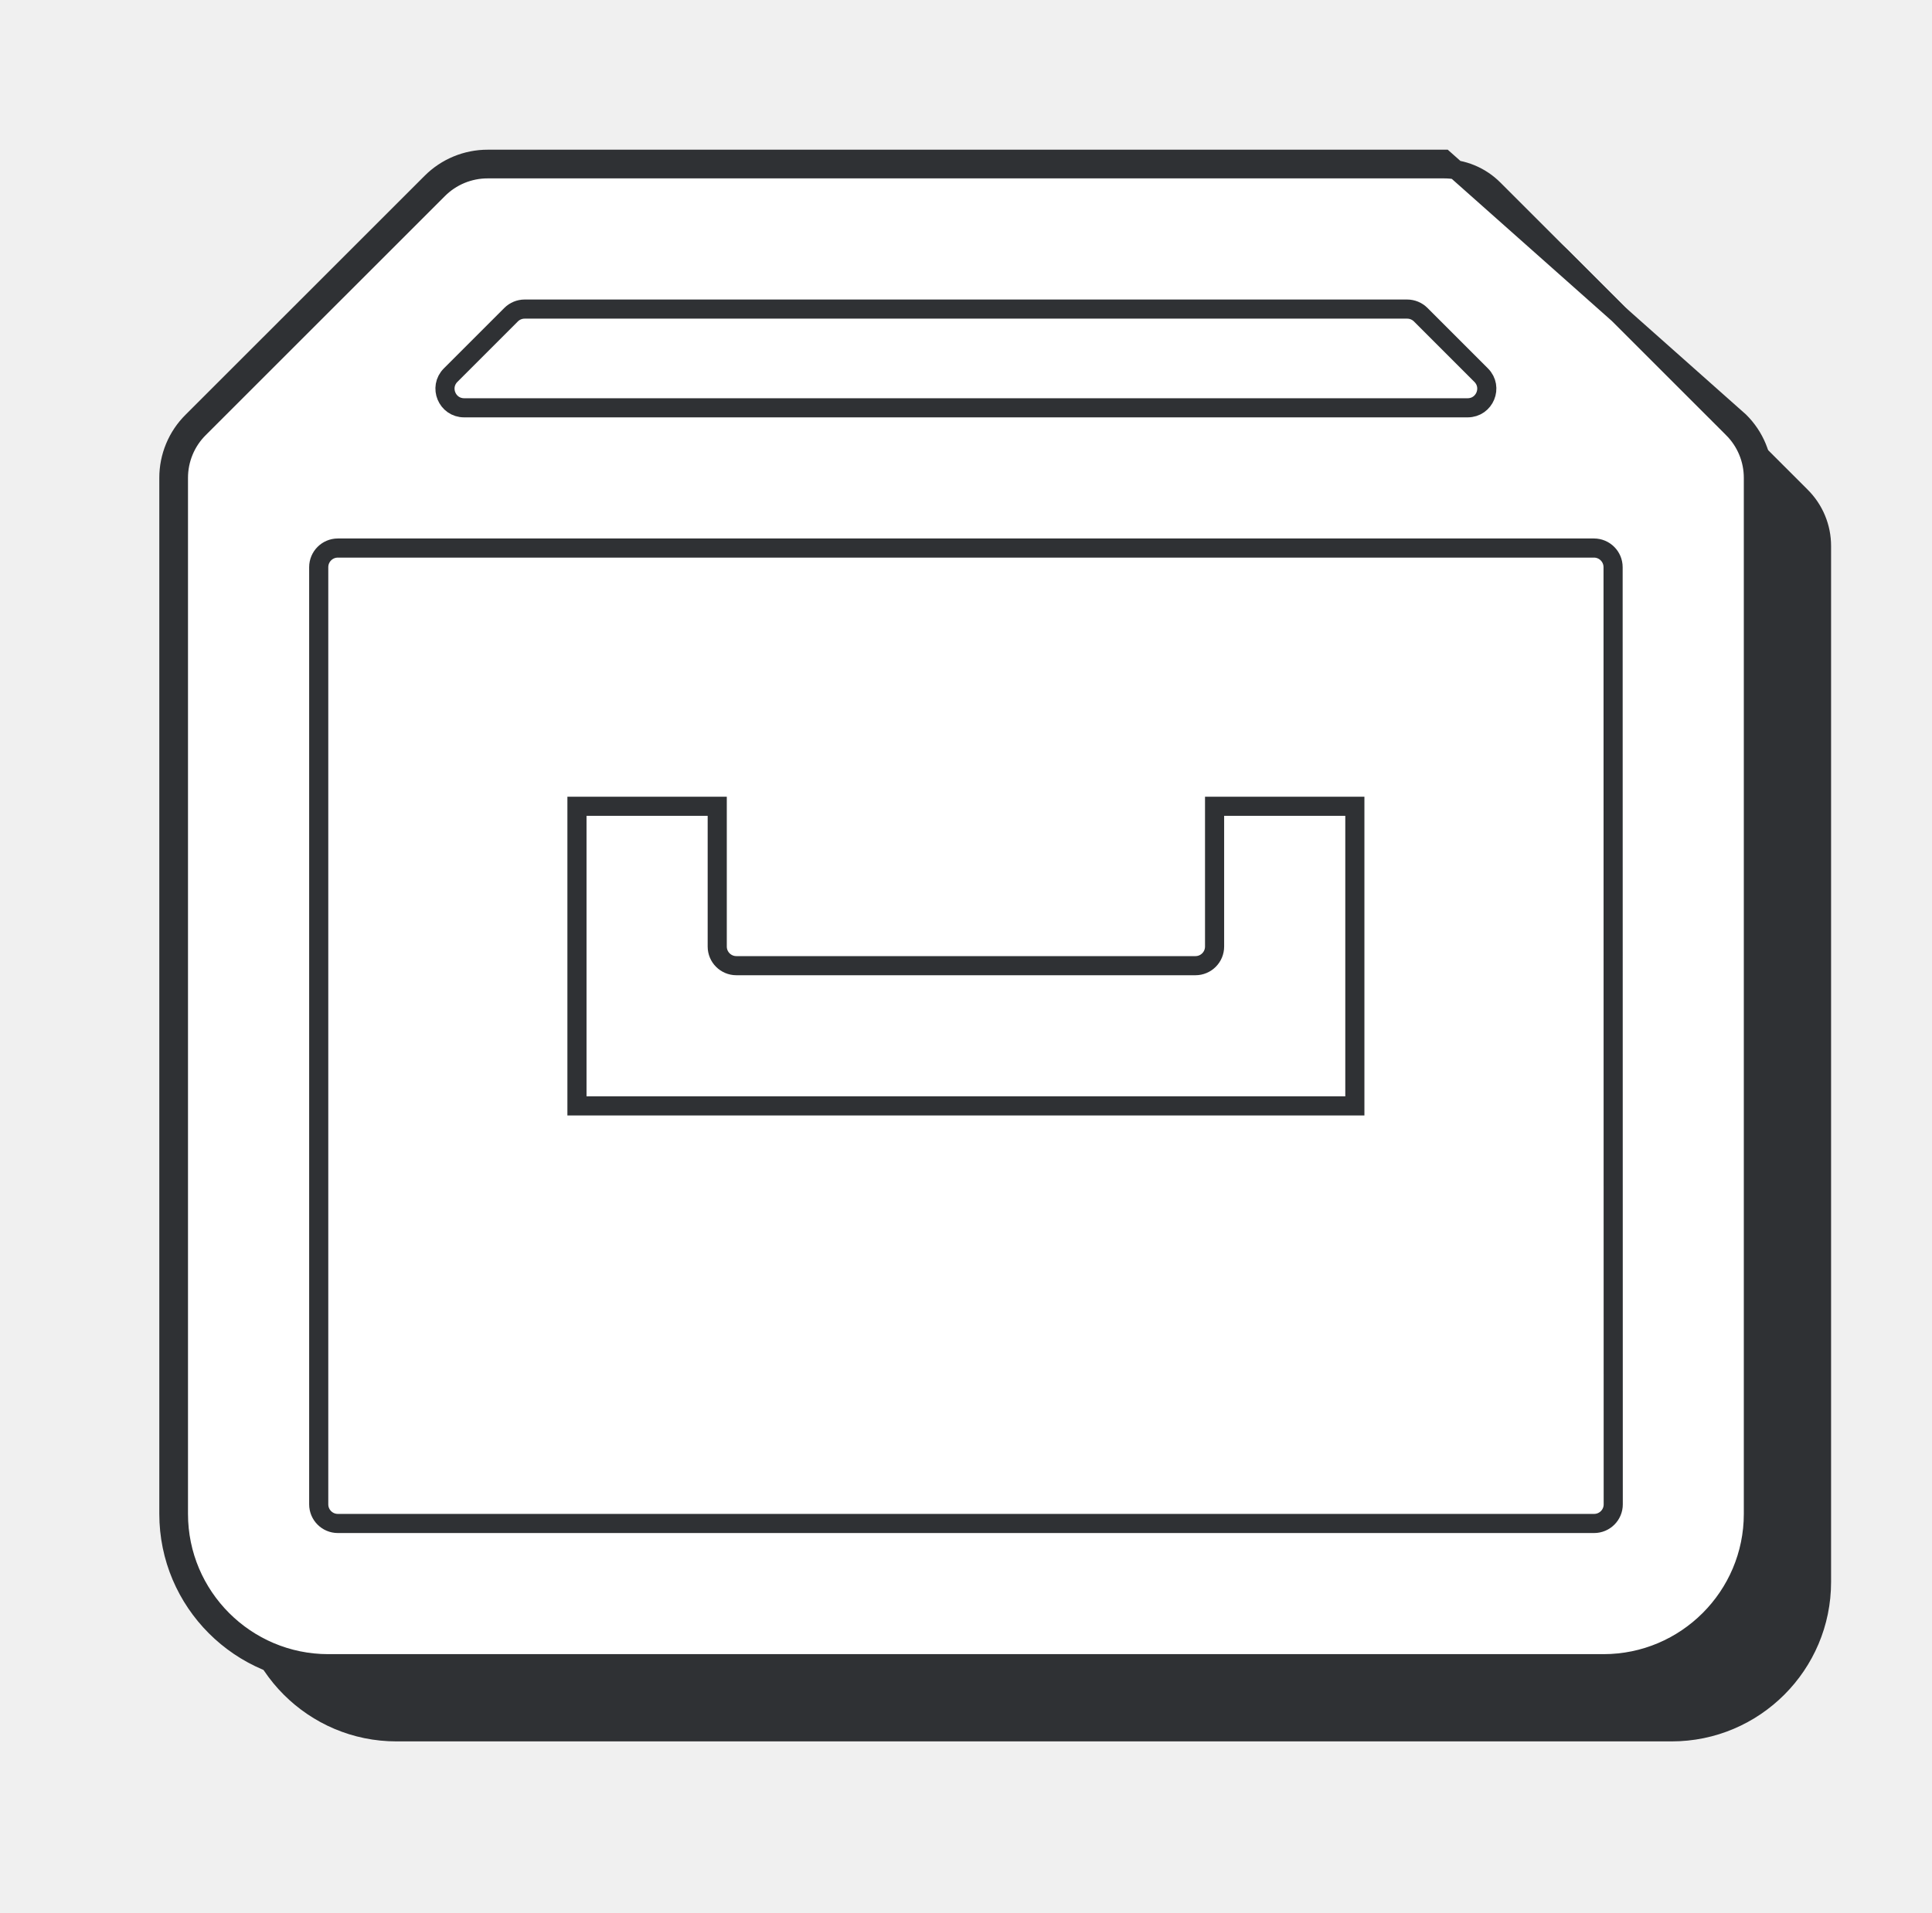
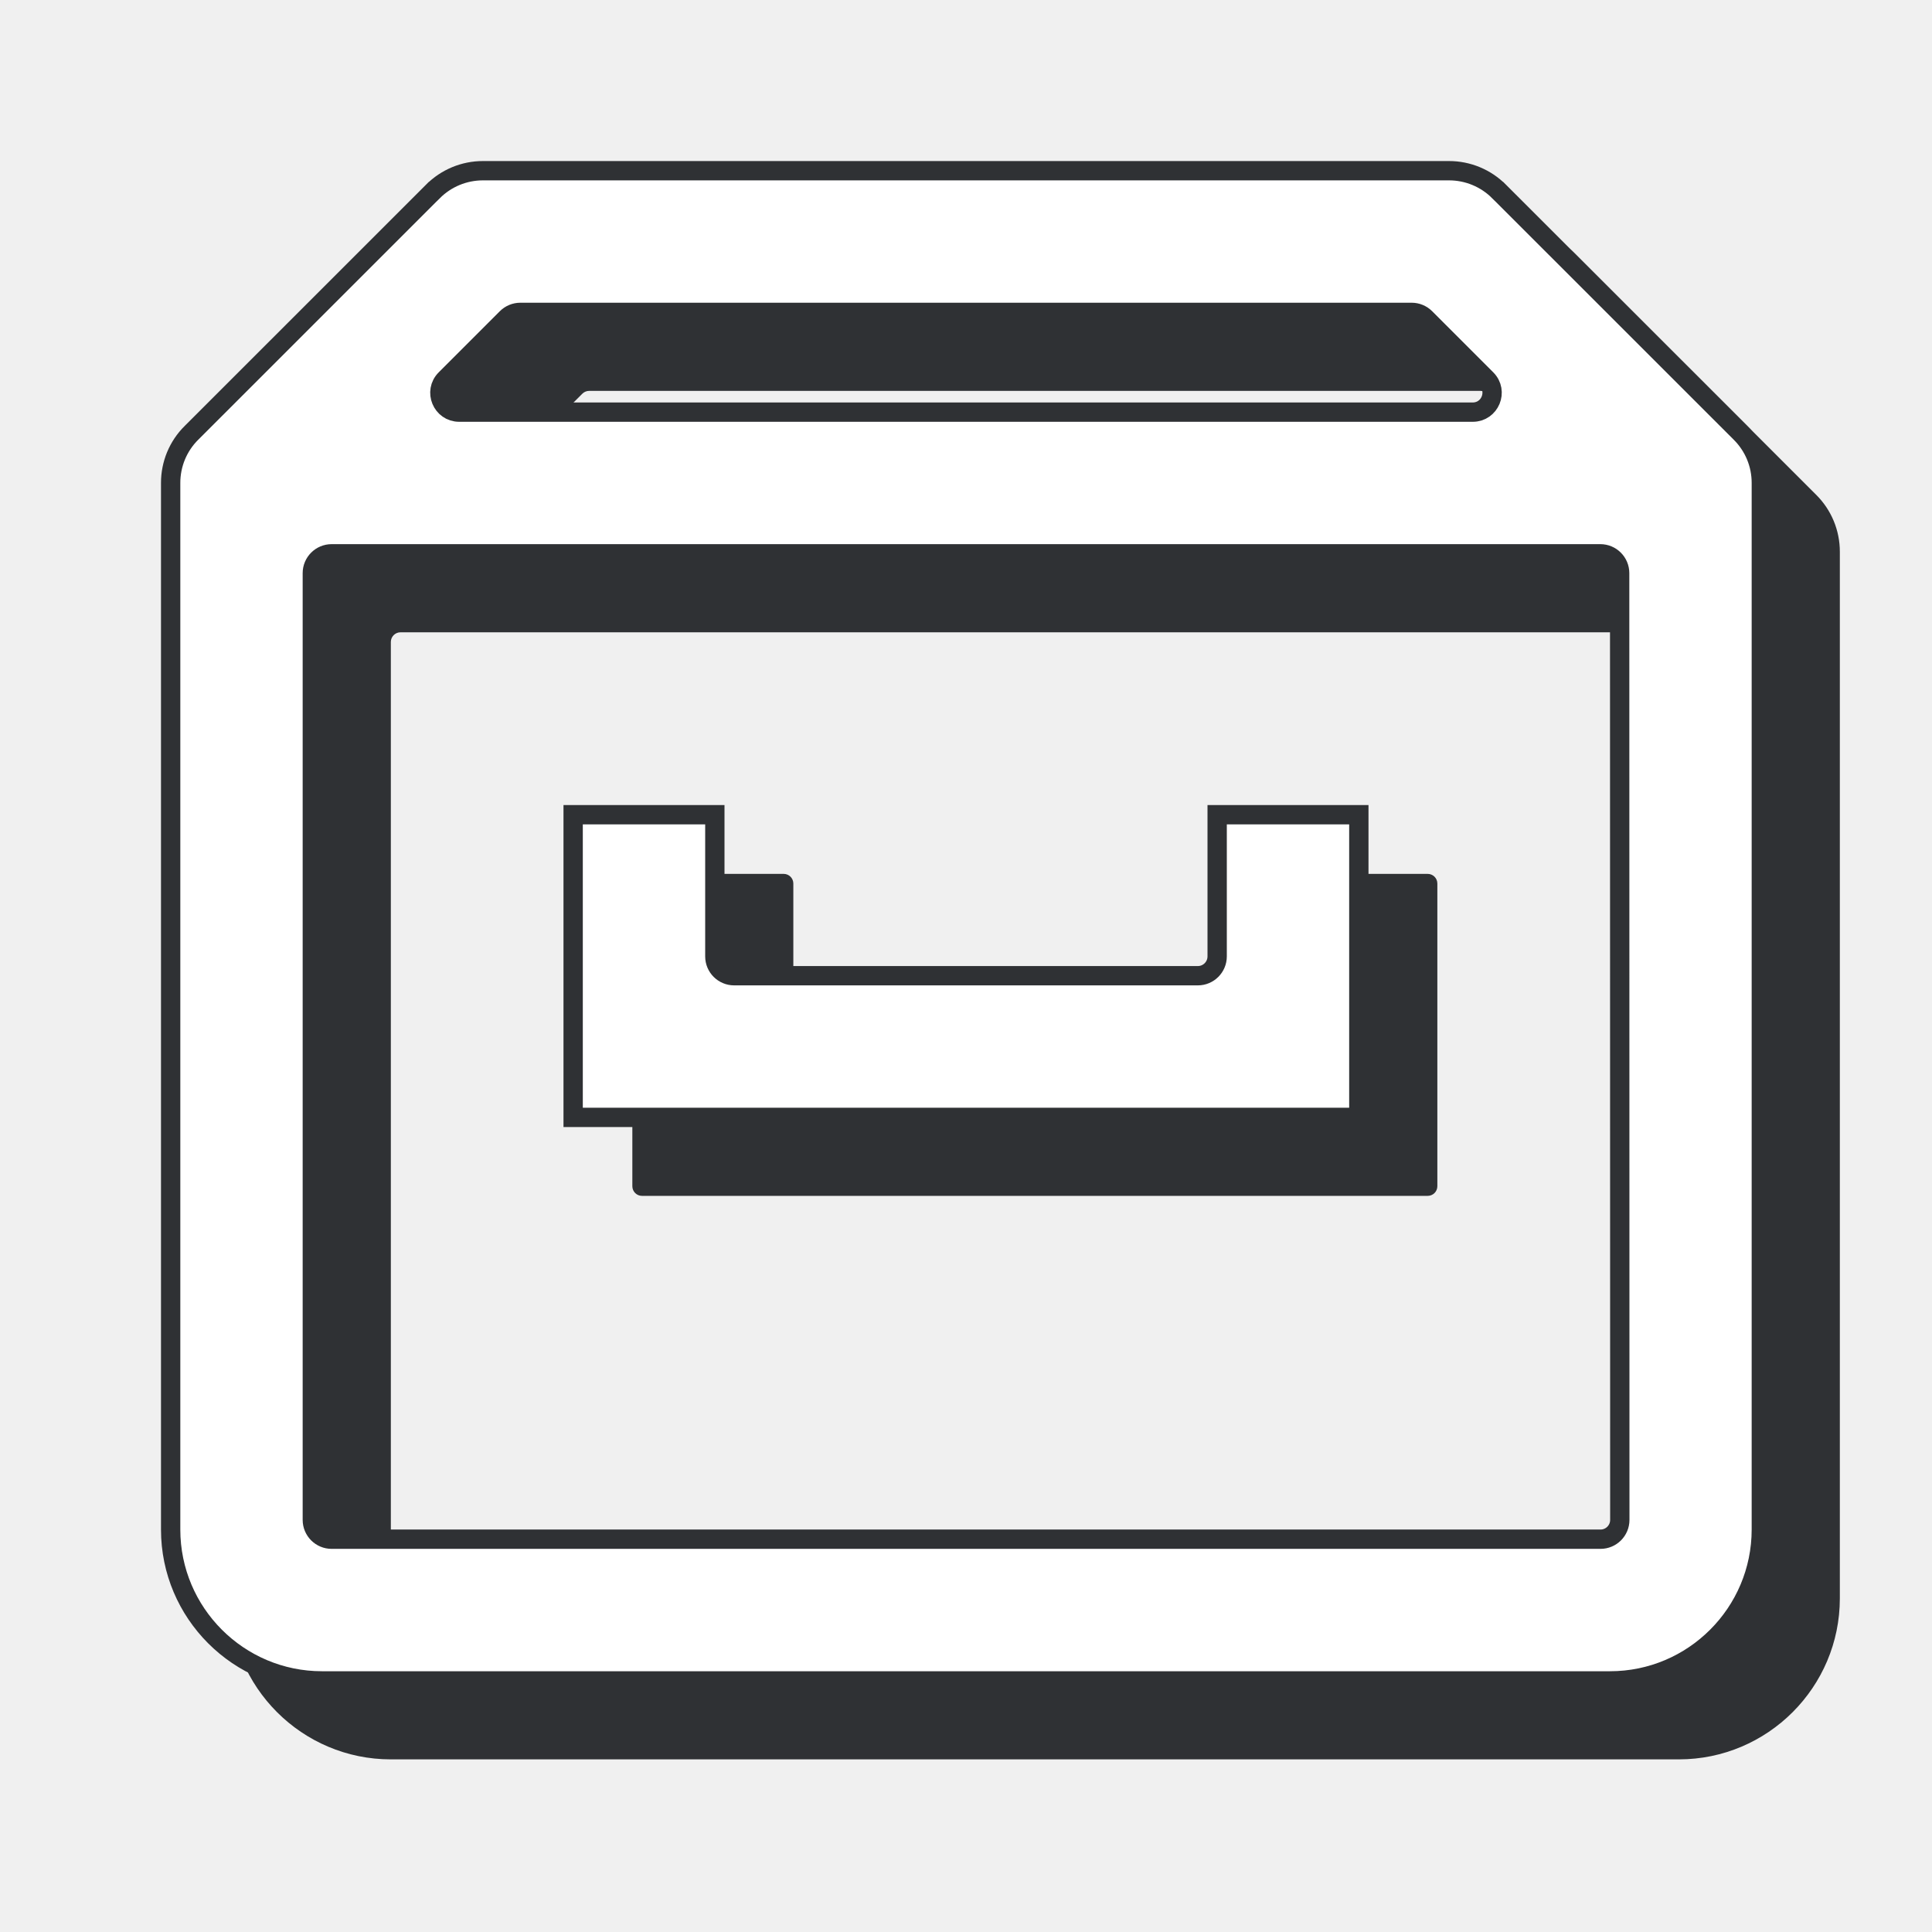
- <svg xmlns="http://www.w3.org/2000/svg" width="101" height="100" viewBox="0 0 101 100" fill="none">
-   <path d="M94.499 25.603L82.003 13.111C81.617 12.724 81.158 12.416 80.652 12.207C80.147 11.997 79.605 11.89 79.057 11.891H29.057C28.51 11.89 27.968 11.997 27.462 12.207C26.957 12.416 26.498 12.724 26.111 13.111L13.616 25.603C13.226 25.989 12.918 26.449 12.707 26.955C12.497 27.462 12.389 28.005 12.391 28.553V82.724C12.391 87.32 16.128 91.057 20.724 91.057H87.391C91.987 91.057 95.724 87.32 95.724 82.724V28.553C95.725 28.005 95.618 27.462 95.407 26.955C95.197 26.449 94.888 25.989 94.499 25.603ZM30.636 20.37C30.73 20.277 30.857 20.224 30.989 20.224H77.125C77.258 20.224 77.385 20.277 77.479 20.37L80.641 23.533C80.956 23.848 80.733 24.387 80.288 24.387H27.827C27.381 24.387 27.158 23.848 27.473 23.533L30.636 20.37ZM21.224 82.724C20.948 82.724 20.724 82.5 20.724 82.224V33.22C20.724 32.944 20.948 32.72 21.224 32.72H86.891C87.167 32.72 87.391 32.944 87.391 33.22L87.399 82.224C87.399 82.5 87.175 82.724 86.899 82.724H21.224Z" fill="#2F3134" />
-   <path d="M66.557 53.057C66.557 53.333 66.333 53.557 66.057 53.557H42.057C41.781 53.557 41.557 53.333 41.557 53.057V45.724C41.557 45.448 41.333 45.224 41.057 45.224H33.724C33.448 45.224 33.224 45.448 33.224 45.724V61.391C33.224 61.667 33.448 61.891 33.724 61.891H74.391C74.667 61.891 74.891 61.667 74.891 61.391V45.724C74.891 45.448 74.667 45.224 74.391 45.224H67.057C66.781 45.224 66.557 45.448 66.557 45.724V53.057Z" fill="#2F3134" />
-   <path d="M22.549 9.549C22.935 9.161 23.394 8.854 23.9 8.644C24.405 8.435 24.948 8.327 25.495 8.328H75.495L90.936 22.041C91.326 22.427 91.635 22.886 91.845 23.393C92.055 23.899 92.163 24.442 92.162 24.991V79.162C92.162 83.757 88.424 87.495 83.828 87.495H17.162C12.566 87.495 8.828 83.757 8.828 79.162V24.991C8.827 24.442 8.935 23.899 9.145 23.393C9.355 22.886 9.664 22.427 10.053 22.041M22.549 9.549L10.053 22.041M22.549 9.549L22.549 9.549L22.549 9.549ZM10.053 22.041L10.053 22.041L10.053 22.041ZM90.583 22.394L90.584 22.396C90.927 22.735 91.198 23.139 91.383 23.584C91.568 24.03 91.663 24.507 91.662 24.989V24.991V79.162C91.662 83.481 88.148 86.995 83.828 86.995H17.162C12.842 86.995 9.328 83.481 9.328 79.162L9.328 24.991L9.328 24.989C9.327 24.507 9.422 24.03 9.607 23.584C9.791 23.139 10.063 22.735 10.405 22.396L10.407 22.394L22.902 9.903L22.903 9.902C23.243 9.561 23.647 9.29 24.091 9.106C24.536 8.922 25.013 8.827 25.494 8.828H25.495L75.495 8.828L75.496 8.828C75.977 8.827 76.454 8.922 76.898 9.106C77.343 9.29 77.747 9.561 78.086 9.902L78.087 9.903L90.583 22.394ZM27.427 16.162C27.162 16.162 26.907 16.267 26.72 16.454L23.557 19.617C22.927 20.247 23.373 21.324 24.264 21.324H76.725C77.616 21.324 78.062 20.247 77.432 19.617L74.27 16.454C74.082 16.267 73.828 16.162 73.563 16.162H27.427ZM16.662 78.662C16.662 79.214 17.109 79.662 17.662 79.662H83.336C83.889 79.662 84.337 79.214 84.336 78.661L84.328 29.657C84.328 29.105 83.88 28.657 83.328 28.657H17.662C17.109 28.657 16.662 29.105 16.662 29.657V78.662ZM62.495 50.495C63.047 50.495 63.495 50.047 63.495 49.495V42.161H70.828V57.828H30.162V42.161H37.495V49.495C37.495 50.047 37.943 50.495 38.495 50.495H62.495Z" fill="white" stroke="#2F3134" />
+ <svg xmlns="http://www.w3.org/2000/svg" width="100" height="100" viewBox="0 0 100 100" fill="none">
+   <path d="M94.005 25.611L81.509 13.119C81.123 12.732 80.664 12.424 80.158 12.215C79.652 12.005 79.11 11.898 78.563 11.898H28.563C28.016 11.898 27.474 12.005 26.968 12.215C26.463 12.424 26.004 12.732 25.617 13.119L13.121 25.611C12.732 25.997 12.423 26.457 12.213 26.963C12.003 27.47 11.895 28.013 11.896 28.561V82.732C11.896 87.328 15.634 91.065 20.23 91.065H86.897C91.492 91.065 95.23 87.328 95.23 82.732V28.561C95.231 28.013 95.123 27.47 94.913 26.963C94.703 26.457 94.394 25.997 94.005 25.611ZM30.142 20.378C30.235 20.285 30.363 20.232 30.495 20.232H76.631C76.764 20.232 76.891 20.285 76.985 20.378L80.147 23.541C80.462 23.856 80.239 24.394 79.793 24.394H27.333C26.887 24.394 26.664 23.856 26.979 23.541L30.142 20.378ZM20.73 82.732C20.454 82.732 20.23 82.508 20.23 82.232V33.228C20.23 32.952 20.454 32.728 20.73 32.728H86.397C86.673 32.728 86.897 32.951 86.897 33.227L86.905 82.232C86.905 82.508 86.681 82.732 86.405 82.732H20.73Z" fill="#2F3134" />
+   <path d="M66.063 53.065C66.063 53.341 65.839 53.565 65.563 53.565H41.563C41.287 53.565 41.063 53.341 41.063 53.065V45.732C41.063 45.456 40.839 45.232 40.563 45.232H33.23C32.954 45.232 32.73 45.456 32.73 45.732V61.398C32.73 61.675 32.954 61.898 33.23 61.898H73.897C74.173 61.898 74.397 61.675 74.397 61.398V45.732C74.397 45.456 74.173 45.232 73.897 45.232H66.563C66.287 45.232 66.063 45.456 66.063 45.732V53.065Z" fill="#2F3134" />
+   <path d="M90.088 22.402L90.089 22.403C90.431 22.743 90.703 23.147 90.888 23.592C91.073 24.038 91.167 24.515 91.166 24.997V24.998V79.169C91.166 83.489 87.653 87.003 83.333 87.003H16.666C12.347 87.003 8.833 83.489 8.833 79.169L8.833 24.998L8.833 24.997C8.832 24.515 8.927 24.038 9.111 23.592C9.296 23.147 9.568 22.743 9.91 22.403L9.912 22.402L22.407 9.91L22.408 9.91C22.748 9.569 23.152 9.298 23.596 9.114C24.041 8.93 24.518 8.835 24.999 8.836H25L75 8.836L75 8.836C75.482 8.835 75.958 8.93 76.403 9.114C76.848 9.298 77.252 9.569 77.591 9.91L77.592 9.91L90.088 22.402ZM73.068 16.169H26.932C26.667 16.169 26.412 16.275 26.225 16.462L23.062 19.625C22.432 20.255 22.878 21.332 23.769 21.332H76.23C77.121 21.332 77.567 20.255 76.937 19.625L73.775 16.462C73.587 16.275 73.333 16.169 73.068 16.169ZM16.166 29.665V78.669C16.166 79.222 16.614 79.669 17.166 79.669H82.841C83.394 79.669 83.841 79.222 83.841 78.669L83.833 29.665C83.833 29.113 83.385 28.665 82.833 28.665H17.166C16.614 28.665 16.166 29.113 16.166 29.665ZM38 50.503H62C62.552 50.503 63 50.055 63 49.503V42.169H70.333V57.836H29.666V42.169H37V49.503C37 50.055 37.447 50.503 38 50.503Z" fill="white" stroke="#2F3134" />
</svg>
